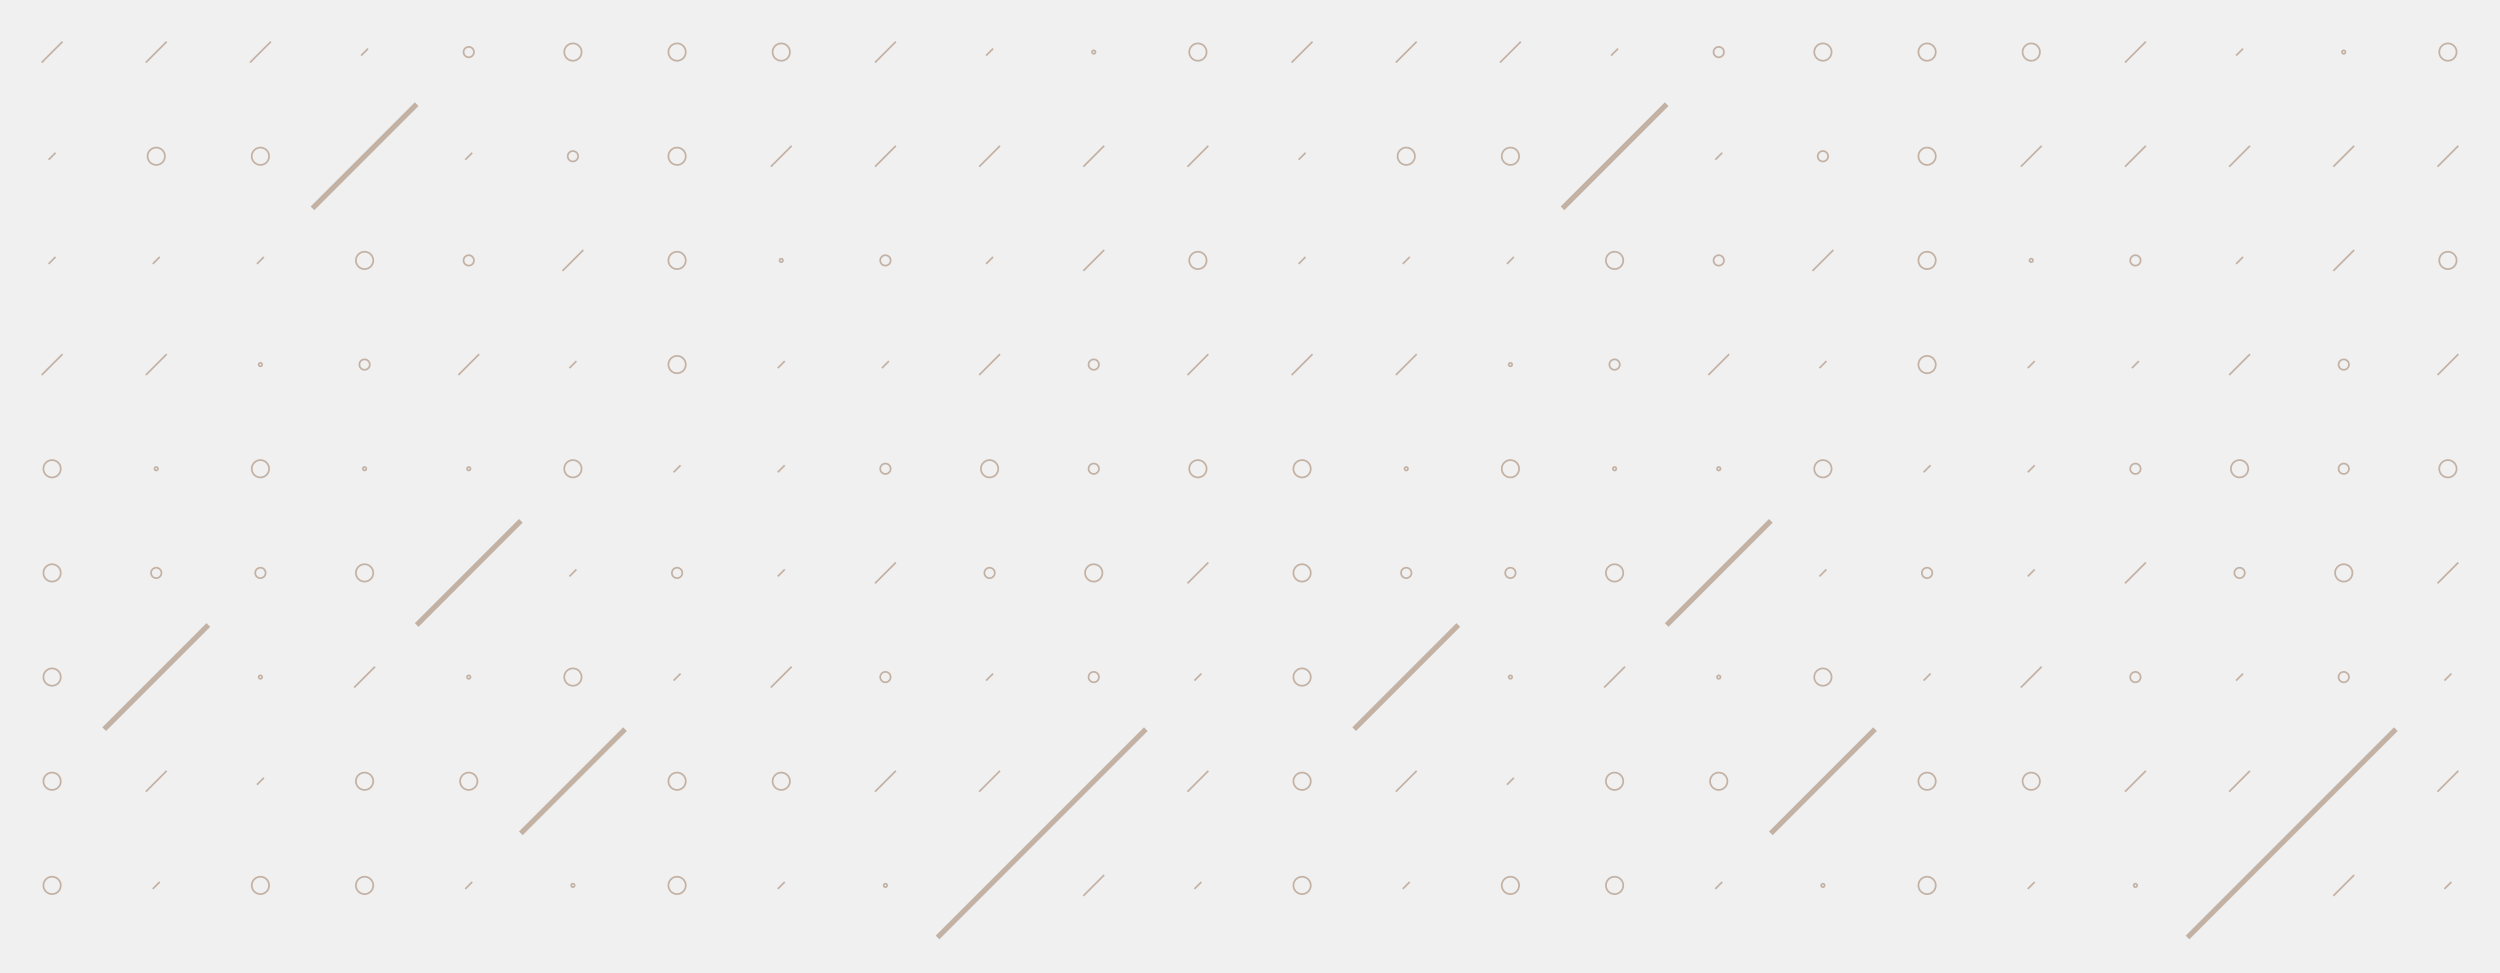
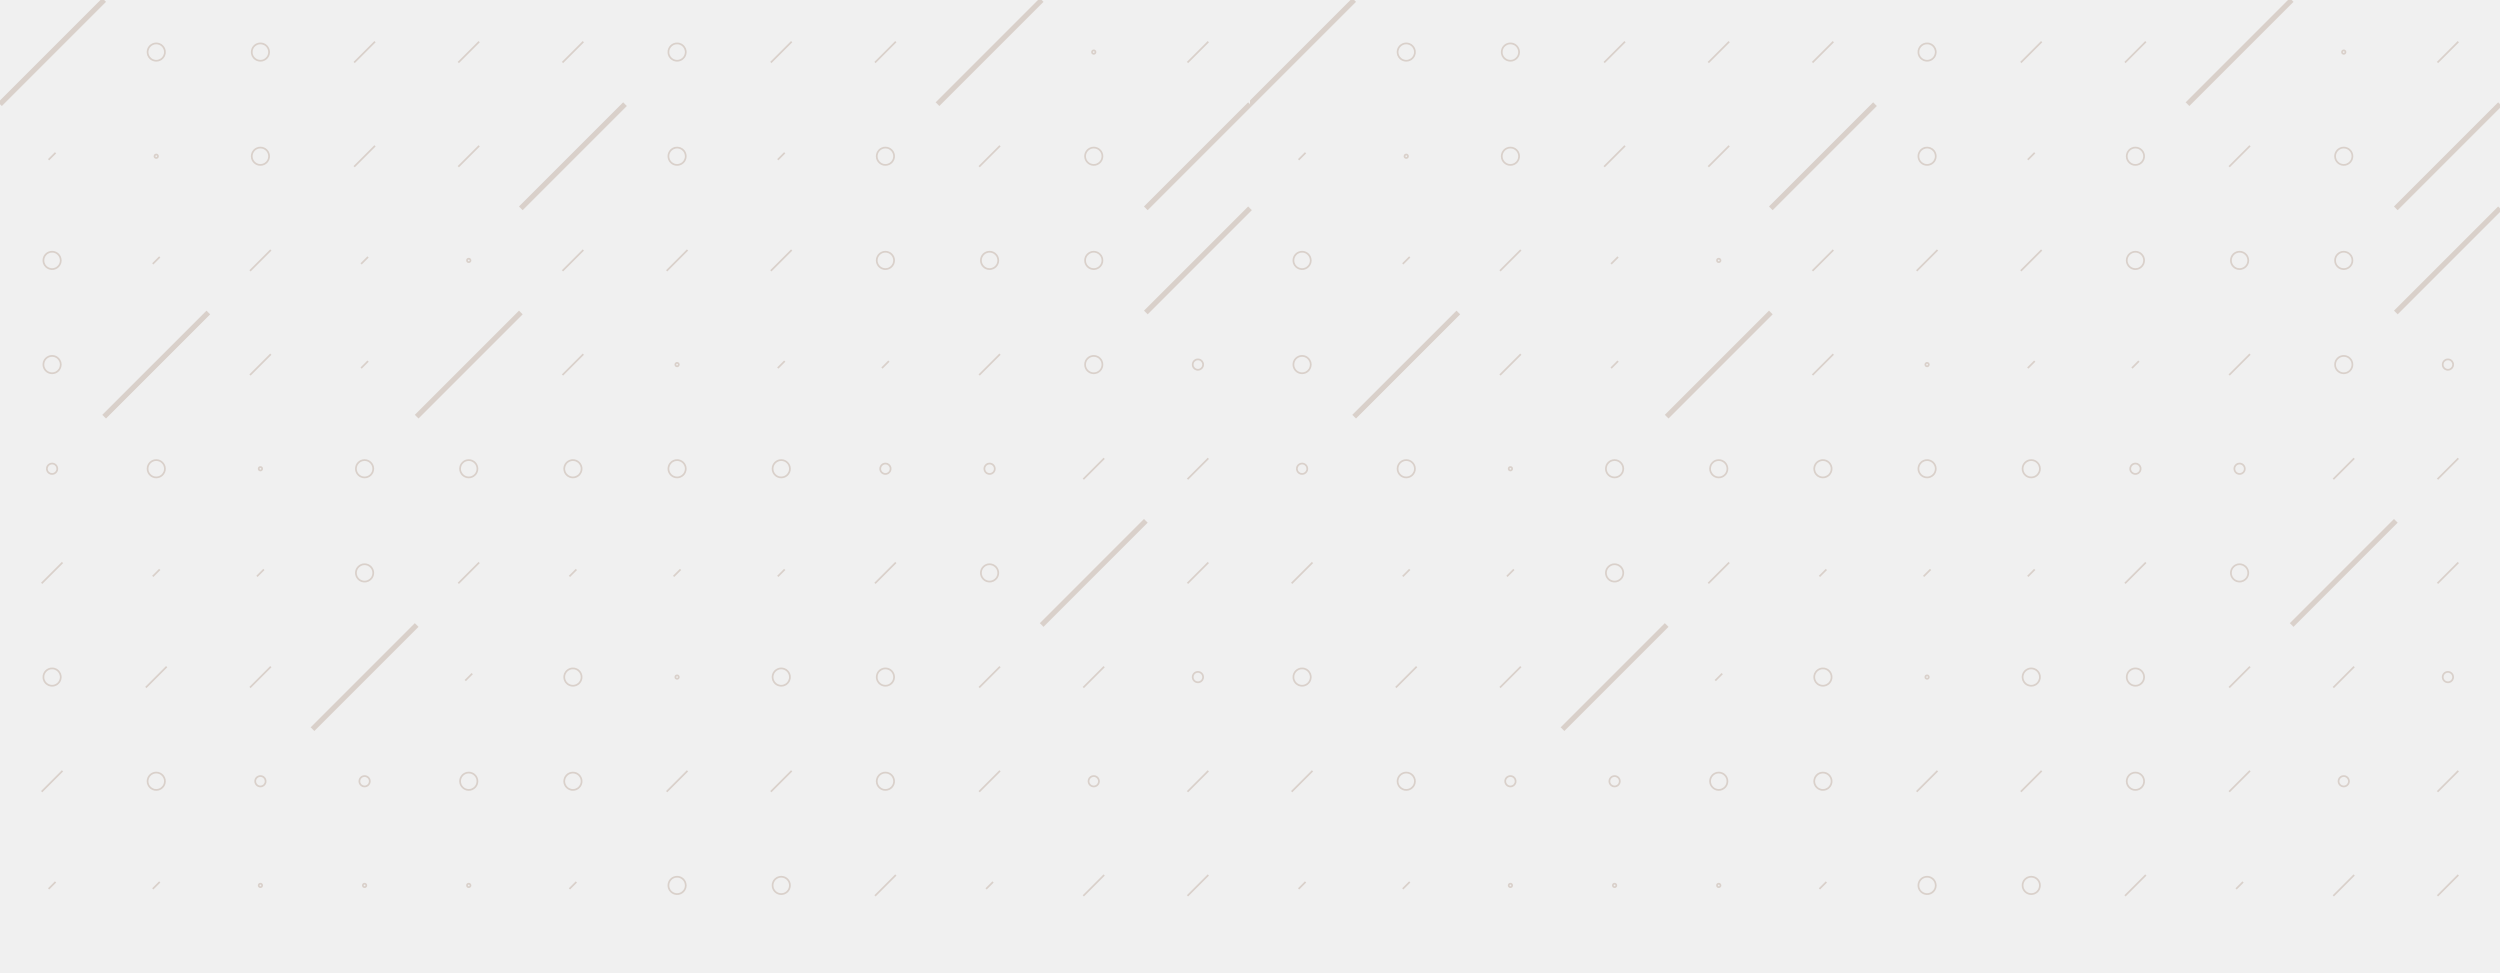
<svg xmlns="http://www.w3.org/2000/svg" xmlns:xlink="http://www.w3.org/1999/xlink" version="1.1" width="1440" height="560" preserveAspectRatio="none" viewBox="0 0 1440 560">
-   <g mask="url(&quot;#SvgjsMask1022&quot;)" fill="none">
-     <use xlink:href="#SvgjsSymbol1029" x="0" y="0" />
-     <use xlink:href="#SvgjsSymbol1029" x="720" y="0" />
+   <g mask="url(&quot;#SvgjsMask1062&quot;)" fill="none">
+     <use xlink:href="#SvgjsSymbol1069" x="0" y="0" />
+     <use xlink:href="#SvgjsSymbol1069" x="720" y="0" />
  </g>
  <defs>
-     <mask id="SvgjsMask1022">
+     <mask id="SvgjsMask1062">
      <rect width="1440" height="560" fill="#ffffff" />
    </mask>
-     <path d="M-1 0 a1 1 0 1 0 2 0 a1 1 0 1 0 -2 0z" id="SvgjsPath1026" />
-     <path d="M-3 0 a3 3 0 1 0 6 0 a3 3 0 1 0 -6 0z" id="SvgjsPath1027" />
-     <path d="M-5 0 a5 5 0 1 0 10 0 a5 5 0 1 0 -10 0z" id="SvgjsPath1025" />
-     <path d="M2 -2 L-2 2z" id="SvgjsPath1024" />
-     <path d="M6 -6 L-6 6z" id="SvgjsPath1023" />
-     <path d="M30 -30 L-30 30z" id="SvgjsPath1028" />
+     <path d="M-1 0 a1 1 0 1 0 2 0 a1 1 0 1 0 -2 0z" id="SvgjsPath1068" />
+     <path d="M-3 0 a3 3 0 1 0 6 0 a3 3 0 1 0 -6 0z" id="SvgjsPath1066" />
+     <path d="M-5 0 a5 5 0 1 0 10 0 a5 5 0 1 0 -10 0z" id="SvgjsPath1065" />
+     <path d="M2 -2 L-2 2z" id="SvgjsPath1064" />
+     <path d="M6 -6 L-6 6z" id="SvgjsPath1067" />
+     <path d="M30 -30 L-30 30z" id="SvgjsPath1063" />
  </defs>
-   <symbol id="SvgjsSymbol1029">
-     <use xlink:href="#SvgjsPath1023" x="30" y="30" stroke="rgba(150, 114, 89, 0.5)" />
-     <use xlink:href="#SvgjsPath1024" x="30" y="90" stroke="rgba(150, 114, 89, 0.5)" />
-     <use xlink:href="#SvgjsPath1024" x="30" y="150" stroke="rgba(150, 114, 89, 0.5)" />
-     <use xlink:href="#SvgjsPath1023" x="30" y="210" stroke="rgba(150, 114, 89, 0.5)" />
-     <use xlink:href="#SvgjsPath1025" x="30" y="270" stroke="rgba(150, 114, 89, 0.5)" />
-     <use xlink:href="#SvgjsPath1025" x="30" y="330" stroke="rgba(150, 114, 89, 0.5)" />
-     <use xlink:href="#SvgjsPath1025" x="30" y="390" stroke="rgba(150, 114, 89, 0.5)" />
-     <use xlink:href="#SvgjsPath1025" x="30" y="450" stroke="rgba(150, 114, 89, 0.5)" />
-     <use xlink:href="#SvgjsPath1025" x="30" y="510" stroke="rgba(150, 114, 89, 0.5)" />
-     <use xlink:href="#SvgjsPath1023" x="30" y="570" stroke="rgba(150, 114, 89, 0.5)" />
-     <use xlink:href="#SvgjsPath1023" x="90" y="30" stroke="rgba(150, 114, 89, 0.5)" />
-     <use xlink:href="#SvgjsPath1025" x="90" y="90" stroke="rgba(150, 114, 89, 0.5)" />
-     <use xlink:href="#SvgjsPath1024" x="90" y="150" stroke="rgba(150, 114, 89, 0.5)" />
-     <use xlink:href="#SvgjsPath1023" x="90" y="210" stroke="rgba(150, 114, 89, 0.5)" />
-     <use xlink:href="#SvgjsPath1026" x="90" y="270" stroke="rgba(150, 114, 89, 0.5)" />
-     <use xlink:href="#SvgjsPath1027" x="90" y="330" stroke="rgba(150, 114, 89, 0.5)" />
-     <use xlink:href="#SvgjsPath1028" x="90" y="390" stroke="rgba(150, 114, 89, 0.5)" stroke-width="3" />
-     <use xlink:href="#SvgjsPath1023" x="90" y="450" stroke="rgba(150, 114, 89, 0.5)" />
-     <use xlink:href="#SvgjsPath1024" x="90" y="510" stroke="rgba(150, 114, 89, 0.5)" />
-     <use xlink:href="#SvgjsPath1025" x="90" y="570" stroke="rgba(150, 114, 89, 0.5)" />
-     <use xlink:href="#SvgjsPath1023" x="150" y="30" stroke="rgba(150, 114, 89, 0.5)" />
-     <use xlink:href="#SvgjsPath1025" x="150" y="90" stroke="rgba(150, 114, 89, 0.5)" />
-     <use xlink:href="#SvgjsPath1024" x="150" y="150" stroke="rgba(150, 114, 89, 0.5)" />
-     <use xlink:href="#SvgjsPath1026" x="150" y="210" stroke="rgba(150, 114, 89, 0.5)" />
-     <use xlink:href="#SvgjsPath1025" x="150" y="270" stroke="rgba(150, 114, 89, 0.5)" />
-     <use xlink:href="#SvgjsPath1027" x="150" y="330" stroke="rgba(150, 114, 89, 0.5)" />
-     <use xlink:href="#SvgjsPath1026" x="150" y="390" stroke="rgba(150, 114, 89, 0.5)" />
-     <use xlink:href="#SvgjsPath1024" x="150" y="450" stroke="rgba(150, 114, 89, 0.5)" />
-     <use xlink:href="#SvgjsPath1025" x="150" y="510" stroke="rgba(150, 114, 89, 0.5)" />
-     <use xlink:href="#SvgjsPath1023" x="150" y="570" stroke="rgba(150, 114, 89, 0.5)" />
-     <use xlink:href="#SvgjsPath1024" x="210" y="30" stroke="rgba(150, 114, 89, 0.5)" />
-     <use xlink:href="#SvgjsPath1028" x="210" y="90" stroke="rgba(150, 114, 89, 0.5)" stroke-width="3" />
-     <use xlink:href="#SvgjsPath1025" x="210" y="150" stroke="rgba(150, 114, 89, 0.5)" />
-     <use xlink:href="#SvgjsPath1027" x="210" y="210" stroke="rgba(150, 114, 89, 0.5)" />
-     <use xlink:href="#SvgjsPath1026" x="210" y="270" stroke="rgba(150, 114, 89, 0.5)" />
-     <use xlink:href="#SvgjsPath1025" x="210" y="330" stroke="rgba(150, 114, 89, 0.5)" />
-     <use xlink:href="#SvgjsPath1023" x="210" y="390" stroke="rgba(150, 114, 89, 0.5)" />
-     <use xlink:href="#SvgjsPath1025" x="210" y="450" stroke="rgba(150, 114, 89, 0.5)" />
-     <use xlink:href="#SvgjsPath1025" x="210" y="510" stroke="rgba(150, 114, 89, 0.5)" />
-     <use xlink:href="#SvgjsPath1027" x="210" y="570" stroke="rgba(150, 114, 89, 0.5)" />
-     <use xlink:href="#SvgjsPath1027" x="270" y="30" stroke="rgba(150, 114, 89, 0.5)" />
-     <use xlink:href="#SvgjsPath1024" x="270" y="90" stroke="rgba(150, 114, 89, 0.5)" />
-     <use xlink:href="#SvgjsPath1027" x="270" y="150" stroke="rgba(150, 114, 89, 0.5)" />
-     <use xlink:href="#SvgjsPath1023" x="270" y="210" stroke="rgba(150, 114, 89, 0.5)" />
-     <use xlink:href="#SvgjsPath1026" x="270" y="270" stroke="rgba(150, 114, 89, 0.5)" />
-     <use xlink:href="#SvgjsPath1028" x="270" y="330" stroke="rgba(150, 114, 89, 0.5)" stroke-width="3" />
-     <use xlink:href="#SvgjsPath1026" x="270" y="390" stroke="rgba(150, 114, 89, 0.5)" />
-     <use xlink:href="#SvgjsPath1025" x="270" y="450" stroke="rgba(150, 114, 89, 0.5)" />
-     <use xlink:href="#SvgjsPath1024" x="270" y="510" stroke="rgba(150, 114, 89, 0.5)" />
-     <use xlink:href="#SvgjsPath1025" x="270" y="570" stroke="rgba(150, 114, 89, 0.5)" />
-     <use xlink:href="#SvgjsPath1025" x="330" y="30" stroke="rgba(150, 114, 89, 0.5)" />
-     <use xlink:href="#SvgjsPath1027" x="330" y="90" stroke="rgba(150, 114, 89, 0.5)" />
-     <use xlink:href="#SvgjsPath1023" x="330" y="150" stroke="rgba(150, 114, 89, 0.5)" />
-     <use xlink:href="#SvgjsPath1024" x="330" y="210" stroke="rgba(150, 114, 89, 0.5)" />
-     <use xlink:href="#SvgjsPath1025" x="330" y="270" stroke="rgba(150, 114, 89, 0.5)" />
-     <use xlink:href="#SvgjsPath1024" x="330" y="330" stroke="rgba(150, 114, 89, 0.5)" />
-     <use xlink:href="#SvgjsPath1025" x="330" y="390" stroke="rgba(150, 114, 89, 0.5)" />
-     <use xlink:href="#SvgjsPath1028" x="330" y="450" stroke="rgba(150, 114, 89, 0.5)" stroke-width="3" />
-     <use xlink:href="#SvgjsPath1026" x="330" y="510" stroke="rgba(150, 114, 89, 0.5)" />
-     <use xlink:href="#SvgjsPath1023" x="330" y="570" stroke="rgba(150, 114, 89, 0.5)" />
-     <use xlink:href="#SvgjsPath1025" x="390" y="30" stroke="rgba(150, 114, 89, 0.5)" />
-     <use xlink:href="#SvgjsPath1025" x="390" y="90" stroke="rgba(150, 114, 89, 0.5)" />
-     <use xlink:href="#SvgjsPath1025" x="390" y="150" stroke="rgba(150, 114, 89, 0.5)" />
-     <use xlink:href="#SvgjsPath1025" x="390" y="210" stroke="rgba(150, 114, 89, 0.5)" />
-     <use xlink:href="#SvgjsPath1024" x="390" y="270" stroke="rgba(150, 114, 89, 0.5)" />
-     <use xlink:href="#SvgjsPath1027" x="390" y="330" stroke="rgba(150, 114, 89, 0.5)" />
-     <use xlink:href="#SvgjsPath1024" x="390" y="390" stroke="rgba(150, 114, 89, 0.5)" />
-     <use xlink:href="#SvgjsPath1025" x="390" y="450" stroke="rgba(150, 114, 89, 0.5)" />
-     <use xlink:href="#SvgjsPath1025" x="390" y="510" stroke="rgba(150, 114, 89, 0.5)" />
-     <use xlink:href="#SvgjsPath1026" x="390" y="570" stroke="rgba(150, 114, 89, 0.5)" />
-     <use xlink:href="#SvgjsPath1025" x="450" y="30" stroke="rgba(150, 114, 89, 0.5)" />
-     <use xlink:href="#SvgjsPath1023" x="450" y="90" stroke="rgba(150, 114, 89, 0.5)" />
-     <use xlink:href="#SvgjsPath1026" x="450" y="150" stroke="rgba(150, 114, 89, 0.5)" />
-     <use xlink:href="#SvgjsPath1024" x="450" y="210" stroke="rgba(150, 114, 89, 0.5)" />
-     <use xlink:href="#SvgjsPath1024" x="450" y="270" stroke="rgba(150, 114, 89, 0.5)" />
-     <use xlink:href="#SvgjsPath1024" x="450" y="330" stroke="rgba(150, 114, 89, 0.5)" />
-     <use xlink:href="#SvgjsPath1023" x="450" y="390" stroke="rgba(150, 114, 89, 0.5)" />
-     <use xlink:href="#SvgjsPath1025" x="450" y="450" stroke="rgba(150, 114, 89, 0.5)" />
-     <use xlink:href="#SvgjsPath1024" x="450" y="510" stroke="rgba(150, 114, 89, 0.5)" />
-     <use xlink:href="#SvgjsPath1025" x="450" y="570" stroke="rgba(150, 114, 89, 0.5)" />
-     <use xlink:href="#SvgjsPath1023" x="510" y="30" stroke="rgba(150, 114, 89, 0.5)" />
-     <use xlink:href="#SvgjsPath1023" x="510" y="90" stroke="rgba(150, 114, 89, 0.5)" />
-     <use xlink:href="#SvgjsPath1027" x="510" y="150" stroke="rgba(150, 114, 89, 0.5)" />
-     <use xlink:href="#SvgjsPath1024" x="510" y="210" stroke="rgba(150, 114, 89, 0.5)" />
-     <use xlink:href="#SvgjsPath1027" x="510" y="270" stroke="rgba(150, 114, 89, 0.5)" />
-     <use xlink:href="#SvgjsPath1023" x="510" y="330" stroke="rgba(150, 114, 89, 0.5)" />
-     <use xlink:href="#SvgjsPath1027" x="510" y="390" stroke="rgba(150, 114, 89, 0.5)" />
-     <use xlink:href="#SvgjsPath1023" x="510" y="450" stroke="rgba(150, 114, 89, 0.5)" />
-     <use xlink:href="#SvgjsPath1026" x="510" y="510" stroke="rgba(150, 114, 89, 0.5)" />
-     <use xlink:href="#SvgjsPath1025" x="510" y="570" stroke="rgba(150, 114, 89, 0.5)" />
-     <use xlink:href="#SvgjsPath1024" x="570" y="30" stroke="rgba(150, 114, 89, 0.5)" />
-     <use xlink:href="#SvgjsPath1023" x="570" y="90" stroke="rgba(150, 114, 89, 0.5)" />
-     <use xlink:href="#SvgjsPath1024" x="570" y="150" stroke="rgba(150, 114, 89, 0.5)" />
-     <use xlink:href="#SvgjsPath1023" x="570" y="210" stroke="rgba(150, 114, 89, 0.5)" />
-     <use xlink:href="#SvgjsPath1025" x="570" y="270" stroke="rgba(150, 114, 89, 0.5)" />
-     <use xlink:href="#SvgjsPath1027" x="570" y="330" stroke="rgba(150, 114, 89, 0.5)" />
-     <use xlink:href="#SvgjsPath1024" x="570" y="390" stroke="rgba(150, 114, 89, 0.5)" />
-     <use xlink:href="#SvgjsPath1023" x="570" y="450" stroke="rgba(150, 114, 89, 0.5)" />
-     <use xlink:href="#SvgjsPath1028" x="570" y="510" stroke="rgba(150, 114, 89, 0.5)" stroke-width="3" />
-     <use xlink:href="#SvgjsPath1025" x="570" y="570" stroke="rgba(150, 114, 89, 0.5)" />
-     <use xlink:href="#SvgjsPath1026" x="630" y="30" stroke="rgba(150, 114, 89, 0.5)" />
-     <use xlink:href="#SvgjsPath1023" x="630" y="90" stroke="rgba(150, 114, 89, 0.5)" />
-     <use xlink:href="#SvgjsPath1023" x="630" y="150" stroke="rgba(150, 114, 89, 0.5)" />
-     <use xlink:href="#SvgjsPath1027" x="630" y="210" stroke="rgba(150, 114, 89, 0.5)" />
-     <use xlink:href="#SvgjsPath1027" x="630" y="270" stroke="rgba(150, 114, 89, 0.5)" />
-     <use xlink:href="#SvgjsPath1025" x="630" y="330" stroke="rgba(150, 114, 89, 0.5)" />
-     <use xlink:href="#SvgjsPath1027" x="630" y="390" stroke="rgba(150, 114, 89, 0.5)" />
-     <use xlink:href="#SvgjsPath1028" x="630" y="450" stroke="rgba(150, 114, 89, 0.5)" stroke-width="3" />
-     <use xlink:href="#SvgjsPath1023" x="630" y="510" stroke="rgba(150, 114, 89, 0.5)" />
-     <use xlink:href="#SvgjsPath1023" x="630" y="570" stroke="rgba(150, 114, 89, 0.5)" />
-     <use xlink:href="#SvgjsPath1025" x="690" y="30" stroke="rgba(150, 114, 89, 0.5)" />
-     <use xlink:href="#SvgjsPath1023" x="690" y="90" stroke="rgba(150, 114, 89, 0.5)" />
-     <use xlink:href="#SvgjsPath1025" x="690" y="150" stroke="rgba(150, 114, 89, 0.5)" />
-     <use xlink:href="#SvgjsPath1023" x="690" y="210" stroke="rgba(150, 114, 89, 0.5)" />
-     <use xlink:href="#SvgjsPath1025" x="690" y="270" stroke="rgba(150, 114, 89, 0.5)" />
-     <use xlink:href="#SvgjsPath1023" x="690" y="330" stroke="rgba(150, 114, 89, 0.5)" />
-     <use xlink:href="#SvgjsPath1024" x="690" y="390" stroke="rgba(150, 114, 89, 0.5)" />
-     <use xlink:href="#SvgjsPath1023" x="690" y="450" stroke="rgba(150, 114, 89, 0.5)" />
-     <use xlink:href="#SvgjsPath1024" x="690" y="510" stroke="rgba(150, 114, 89, 0.5)" />
-     <use xlink:href="#SvgjsPath1023" x="690" y="570" stroke="rgba(150, 114, 89, 0.5)" />
+   <symbol id="SvgjsSymbol1069">
+     <use xlink:href="#SvgjsPath1063" x="30" y="30" stroke="rgba(150, 114, 89, 0.25)" stroke-width="3" />
+     <use xlink:href="#SvgjsPath1064" x="30" y="90" stroke="rgba(150, 114, 89, 0.25)" />
+     <use xlink:href="#SvgjsPath1065" x="30" y="150" stroke="rgba(150, 114, 89, 0.25)" />
+     <use xlink:href="#SvgjsPath1065" x="30" y="210" stroke="rgba(150, 114, 89, 0.25)" />
+     <use xlink:href="#SvgjsPath1066" x="30" y="270" stroke="rgba(150, 114, 89, 0.25)" />
+     <use xlink:href="#SvgjsPath1067" x="30" y="330" stroke="rgba(150, 114, 89, 0.25)" />
+     <use xlink:href="#SvgjsPath1065" x="30" y="390" stroke="rgba(150, 114, 89, 0.25)" />
+     <use xlink:href="#SvgjsPath1067" x="30" y="450" stroke="rgba(150, 114, 89, 0.25)" />
+     <use xlink:href="#SvgjsPath1064" x="30" y="510" stroke="rgba(150, 114, 89, 0.25)" />
+     <use xlink:href="#SvgjsPath1065" x="30" y="570" stroke="rgba(150, 114, 89, 0.25)" />
+     <use xlink:href="#SvgjsPath1065" x="90" y="30" stroke="rgba(150, 114, 89, 0.25)" />
+     <use xlink:href="#SvgjsPath1068" x="90" y="90" stroke="rgba(150, 114, 89, 0.25)" />
+     <use xlink:href="#SvgjsPath1064" x="90" y="150" stroke="rgba(150, 114, 89, 0.25)" />
+     <use xlink:href="#SvgjsPath1063" x="90" y="210" stroke="rgba(150, 114, 89, 0.25)" stroke-width="3" />
+     <use xlink:href="#SvgjsPath1065" x="90" y="270" stroke="rgba(150, 114, 89, 0.25)" />
+     <use xlink:href="#SvgjsPath1064" x="90" y="330" stroke="rgba(150, 114, 89, 0.25)" />
+     <use xlink:href="#SvgjsPath1067" x="90" y="390" stroke="rgba(150, 114, 89, 0.25)" />
+     <use xlink:href="#SvgjsPath1065" x="90" y="450" stroke="rgba(150, 114, 89, 0.25)" />
+     <use xlink:href="#SvgjsPath1064" x="90" y="510" stroke="rgba(150, 114, 89, 0.25)" />
+     <use xlink:href="#SvgjsPath1064" x="90" y="570" stroke="rgba(150, 114, 89, 0.25)" />
+     <use xlink:href="#SvgjsPath1065" x="150" y="30" stroke="rgba(150, 114, 89, 0.25)" />
+     <use xlink:href="#SvgjsPath1065" x="150" y="90" stroke="rgba(150, 114, 89, 0.25)" />
+     <use xlink:href="#SvgjsPath1067" x="150" y="150" stroke="rgba(150, 114, 89, 0.25)" />
+     <use xlink:href="#SvgjsPath1067" x="150" y="210" stroke="rgba(150, 114, 89, 0.25)" />
+     <use xlink:href="#SvgjsPath1068" x="150" y="270" stroke="rgba(150, 114, 89, 0.25)" />
+     <use xlink:href="#SvgjsPath1064" x="150" y="330" stroke="rgba(150, 114, 89, 0.25)" />
+     <use xlink:href="#SvgjsPath1067" x="150" y="390" stroke="rgba(150, 114, 89, 0.25)" />
+     <use xlink:href="#SvgjsPath1066" x="150" y="450" stroke="rgba(150, 114, 89, 0.25)" />
+     <use xlink:href="#SvgjsPath1068" x="150" y="510" stroke="rgba(150, 114, 89, 0.25)" />
+     <use xlink:href="#SvgjsPath1065" x="150" y="570" stroke="rgba(150, 114, 89, 0.25)" />
+     <use xlink:href="#SvgjsPath1067" x="210" y="30" stroke="rgba(150, 114, 89, 0.25)" />
+     <use xlink:href="#SvgjsPath1067" x="210" y="90" stroke="rgba(150, 114, 89, 0.25)" />
+     <use xlink:href="#SvgjsPath1064" x="210" y="150" stroke="rgba(150, 114, 89, 0.25)" />
+     <use xlink:href="#SvgjsPath1064" x="210" y="210" stroke="rgba(150, 114, 89, 0.25)" />
+     <use xlink:href="#SvgjsPath1065" x="210" y="270" stroke="rgba(150, 114, 89, 0.25)" />
+     <use xlink:href="#SvgjsPath1065" x="210" y="330" stroke="rgba(150, 114, 89, 0.25)" />
+     <use xlink:href="#SvgjsPath1063" x="210" y="390" stroke="rgba(150, 114, 89, 0.25)" stroke-width="3" />
+     <use xlink:href="#SvgjsPath1066" x="210" y="450" stroke="rgba(150, 114, 89, 0.25)" />
+     <use xlink:href="#SvgjsPath1068" x="210" y="510" stroke="rgba(150, 114, 89, 0.25)" />
+     <use xlink:href="#SvgjsPath1067" x="210" y="570" stroke="rgba(150, 114, 89, 0.25)" />
+     <use xlink:href="#SvgjsPath1067" x="270" y="30" stroke="rgba(150, 114, 89, 0.25)" />
+     <use xlink:href="#SvgjsPath1067" x="270" y="90" stroke="rgba(150, 114, 89, 0.25)" />
+     <use xlink:href="#SvgjsPath1068" x="270" y="150" stroke="rgba(150, 114, 89, 0.25)" />
+     <use xlink:href="#SvgjsPath1063" x="270" y="210" stroke="rgba(150, 114, 89, 0.25)" stroke-width="3" />
+     <use xlink:href="#SvgjsPath1065" x="270" y="270" stroke="rgba(150, 114, 89, 0.25)" />
+     <use xlink:href="#SvgjsPath1067" x="270" y="330" stroke="rgba(150, 114, 89, 0.25)" />
+     <use xlink:href="#SvgjsPath1064" x="270" y="390" stroke="rgba(150, 114, 89, 0.25)" />
+     <use xlink:href="#SvgjsPath1065" x="270" y="450" stroke="rgba(150, 114, 89, 0.25)" />
+     <use xlink:href="#SvgjsPath1068" x="270" y="510" stroke="rgba(150, 114, 89, 0.25)" />
+     <use xlink:href="#SvgjsPath1065" x="270" y="570" stroke="rgba(150, 114, 89, 0.25)" />
+     <use xlink:href="#SvgjsPath1067" x="330" y="30" stroke="rgba(150, 114, 89, 0.25)" />
+     <use xlink:href="#SvgjsPath1063" x="330" y="90" stroke="rgba(150, 114, 89, 0.25)" stroke-width="3" />
+     <use xlink:href="#SvgjsPath1067" x="330" y="150" stroke="rgba(150, 114, 89, 0.25)" />
+     <use xlink:href="#SvgjsPath1067" x="330" y="210" stroke="rgba(150, 114, 89, 0.25)" />
+     <use xlink:href="#SvgjsPath1065" x="330" y="270" stroke="rgba(150, 114, 89, 0.25)" />
+     <use xlink:href="#SvgjsPath1064" x="330" y="330" stroke="rgba(150, 114, 89, 0.25)" />
+     <use xlink:href="#SvgjsPath1065" x="330" y="390" stroke="rgba(150, 114, 89, 0.25)" />
+     <use xlink:href="#SvgjsPath1065" x="330" y="450" stroke="rgba(150, 114, 89, 0.25)" />
+     <use xlink:href="#SvgjsPath1064" x="330" y="510" stroke="rgba(150, 114, 89, 0.25)" />
+     <use xlink:href="#SvgjsPath1065" x="330" y="570" stroke="rgba(150, 114, 89, 0.25)" />
+     <use xlink:href="#SvgjsPath1065" x="390" y="30" stroke="rgba(150, 114, 89, 0.25)" />
+     <use xlink:href="#SvgjsPath1065" x="390" y="90" stroke="rgba(150, 114, 89, 0.25)" />
+     <use xlink:href="#SvgjsPath1067" x="390" y="150" stroke="rgba(150, 114, 89, 0.25)" />
+     <use xlink:href="#SvgjsPath1068" x="390" y="210" stroke="rgba(150, 114, 89, 0.25)" />
+     <use xlink:href="#SvgjsPath1065" x="390" y="270" stroke="rgba(150, 114, 89, 0.25)" />
+     <use xlink:href="#SvgjsPath1064" x="390" y="330" stroke="rgba(150, 114, 89, 0.25)" />
+     <use xlink:href="#SvgjsPath1068" x="390" y="390" stroke="rgba(150, 114, 89, 0.25)" />
+     <use xlink:href="#SvgjsPath1067" x="390" y="450" stroke="rgba(150, 114, 89, 0.25)" />
+     <use xlink:href="#SvgjsPath1065" x="390" y="510" stroke="rgba(150, 114, 89, 0.25)" />
+     <use xlink:href="#SvgjsPath1066" x="390" y="570" stroke="rgba(150, 114, 89, 0.25)" />
+     <use xlink:href="#SvgjsPath1067" x="450" y="30" stroke="rgba(150, 114, 89, 0.25)" />
+     <use xlink:href="#SvgjsPath1064" x="450" y="90" stroke="rgba(150, 114, 89, 0.25)" />
+     <use xlink:href="#SvgjsPath1067" x="450" y="150" stroke="rgba(150, 114, 89, 0.25)" />
+     <use xlink:href="#SvgjsPath1064" x="450" y="210" stroke="rgba(150, 114, 89, 0.25)" />
+     <use xlink:href="#SvgjsPath1065" x="450" y="270" stroke="rgba(150, 114, 89, 0.25)" />
+     <use xlink:href="#SvgjsPath1064" x="450" y="330" stroke="rgba(150, 114, 89, 0.25)" />
+     <use xlink:href="#SvgjsPath1065" x="450" y="390" stroke="rgba(150, 114, 89, 0.25)" />
+     <use xlink:href="#SvgjsPath1067" x="450" y="450" stroke="rgba(150, 114, 89, 0.25)" />
+     <use xlink:href="#SvgjsPath1065" x="450" y="510" stroke="rgba(150, 114, 89, 0.25)" />
+     <use xlink:href="#SvgjsPath1067" x="450" y="570" stroke="rgba(150, 114, 89, 0.25)" />
+     <use xlink:href="#SvgjsPath1067" x="510" y="30" stroke="rgba(150, 114, 89, 0.25)" />
+     <use xlink:href="#SvgjsPath1065" x="510" y="90" stroke="rgba(150, 114, 89, 0.25)" />
+     <use xlink:href="#SvgjsPath1065" x="510" y="150" stroke="rgba(150, 114, 89, 0.25)" />
+     <use xlink:href="#SvgjsPath1064" x="510" y="210" stroke="rgba(150, 114, 89, 0.25)" />
+     <use xlink:href="#SvgjsPath1066" x="510" y="270" stroke="rgba(150, 114, 89, 0.25)" />
+     <use xlink:href="#SvgjsPath1067" x="510" y="330" stroke="rgba(150, 114, 89, 0.25)" />
+     <use xlink:href="#SvgjsPath1065" x="510" y="390" stroke="rgba(150, 114, 89, 0.25)" />
+     <use xlink:href="#SvgjsPath1065" x="510" y="450" stroke="rgba(150, 114, 89, 0.25)" />
+     <use xlink:href="#SvgjsPath1067" x="510" y="510" stroke="rgba(150, 114, 89, 0.25)" />
+     <use xlink:href="#SvgjsPath1068" x="510" y="570" stroke="rgba(150, 114, 89, 0.25)" />
+     <use xlink:href="#SvgjsPath1063" x="570" y="30" stroke="rgba(150, 114, 89, 0.25)" stroke-width="3" />
+     <use xlink:href="#SvgjsPath1067" x="570" y="90" stroke="rgba(150, 114, 89, 0.25)" />
+     <use xlink:href="#SvgjsPath1065" x="570" y="150" stroke="rgba(150, 114, 89, 0.25)" />
+     <use xlink:href="#SvgjsPath1067" x="570" y="210" stroke="rgba(150, 114, 89, 0.25)" />
+     <use xlink:href="#SvgjsPath1066" x="570" y="270" stroke="rgba(150, 114, 89, 0.25)" />
+     <use xlink:href="#SvgjsPath1065" x="570" y="330" stroke="rgba(150, 114, 89, 0.25)" />
+     <use xlink:href="#SvgjsPath1067" x="570" y="390" stroke="rgba(150, 114, 89, 0.25)" />
+     <use xlink:href="#SvgjsPath1067" x="570" y="450" stroke="rgba(150, 114, 89, 0.25)" />
+     <use xlink:href="#SvgjsPath1064" x="570" y="510" stroke="rgba(150, 114, 89, 0.25)" />
+     <use xlink:href="#SvgjsPath1065" x="570" y="570" stroke="rgba(150, 114, 89, 0.25)" />
+     <use xlink:href="#SvgjsPath1068" x="630" y="30" stroke="rgba(150, 114, 89, 0.25)" />
+     <use xlink:href="#SvgjsPath1065" x="630" y="90" stroke="rgba(150, 114, 89, 0.25)" />
+     <use xlink:href="#SvgjsPath1065" x="630" y="150" stroke="rgba(150, 114, 89, 0.25)" />
+     <use xlink:href="#SvgjsPath1065" x="630" y="210" stroke="rgba(150, 114, 89, 0.25)" />
+     <use xlink:href="#SvgjsPath1067" x="630" y="270" stroke="rgba(150, 114, 89, 0.25)" />
+     <use xlink:href="#SvgjsPath1063" x="630" y="330" stroke="rgba(150, 114, 89, 0.25)" stroke-width="3" />
+     <use xlink:href="#SvgjsPath1067" x="630" y="390" stroke="rgba(150, 114, 89, 0.25)" />
+     <use xlink:href="#SvgjsPath1066" x="630" y="450" stroke="rgba(150, 114, 89, 0.25)" />
+     <use xlink:href="#SvgjsPath1067" x="630" y="510" stroke="rgba(150, 114, 89, 0.25)" />
+     <use xlink:href="#SvgjsPath1067" x="630" y="570" stroke="rgba(150, 114, 89, 0.25)" />
+     <use xlink:href="#SvgjsPath1067" x="690" y="30" stroke="rgba(150, 114, 89, 0.25)" />
+     <use xlink:href="#SvgjsPath1063" x="690" y="90" stroke="rgba(150, 114, 89, 0.25)" stroke-width="3" />
+     <use xlink:href="#SvgjsPath1063" x="690" y="150" stroke="rgba(150, 114, 89, 0.25)" stroke-width="3" />
+     <use xlink:href="#SvgjsPath1066" x="690" y="210" stroke="rgba(150, 114, 89, 0.25)" />
+     <use xlink:href="#SvgjsPath1067" x="690" y="270" stroke="rgba(150, 114, 89, 0.25)" />
+     <use xlink:href="#SvgjsPath1067" x="690" y="330" stroke="rgba(150, 114, 89, 0.25)" />
+     <use xlink:href="#SvgjsPath1066" x="690" y="390" stroke="rgba(150, 114, 89, 0.25)" />
+     <use xlink:href="#SvgjsPath1067" x="690" y="450" stroke="rgba(150, 114, 89, 0.25)" />
+     <use xlink:href="#SvgjsPath1067" x="690" y="510" stroke="rgba(150, 114, 89, 0.25)" />
+     <use xlink:href="#SvgjsPath1064" x="690" y="570" stroke="rgba(150, 114, 89, 0.25)" />
  </symbol>
</svg>
